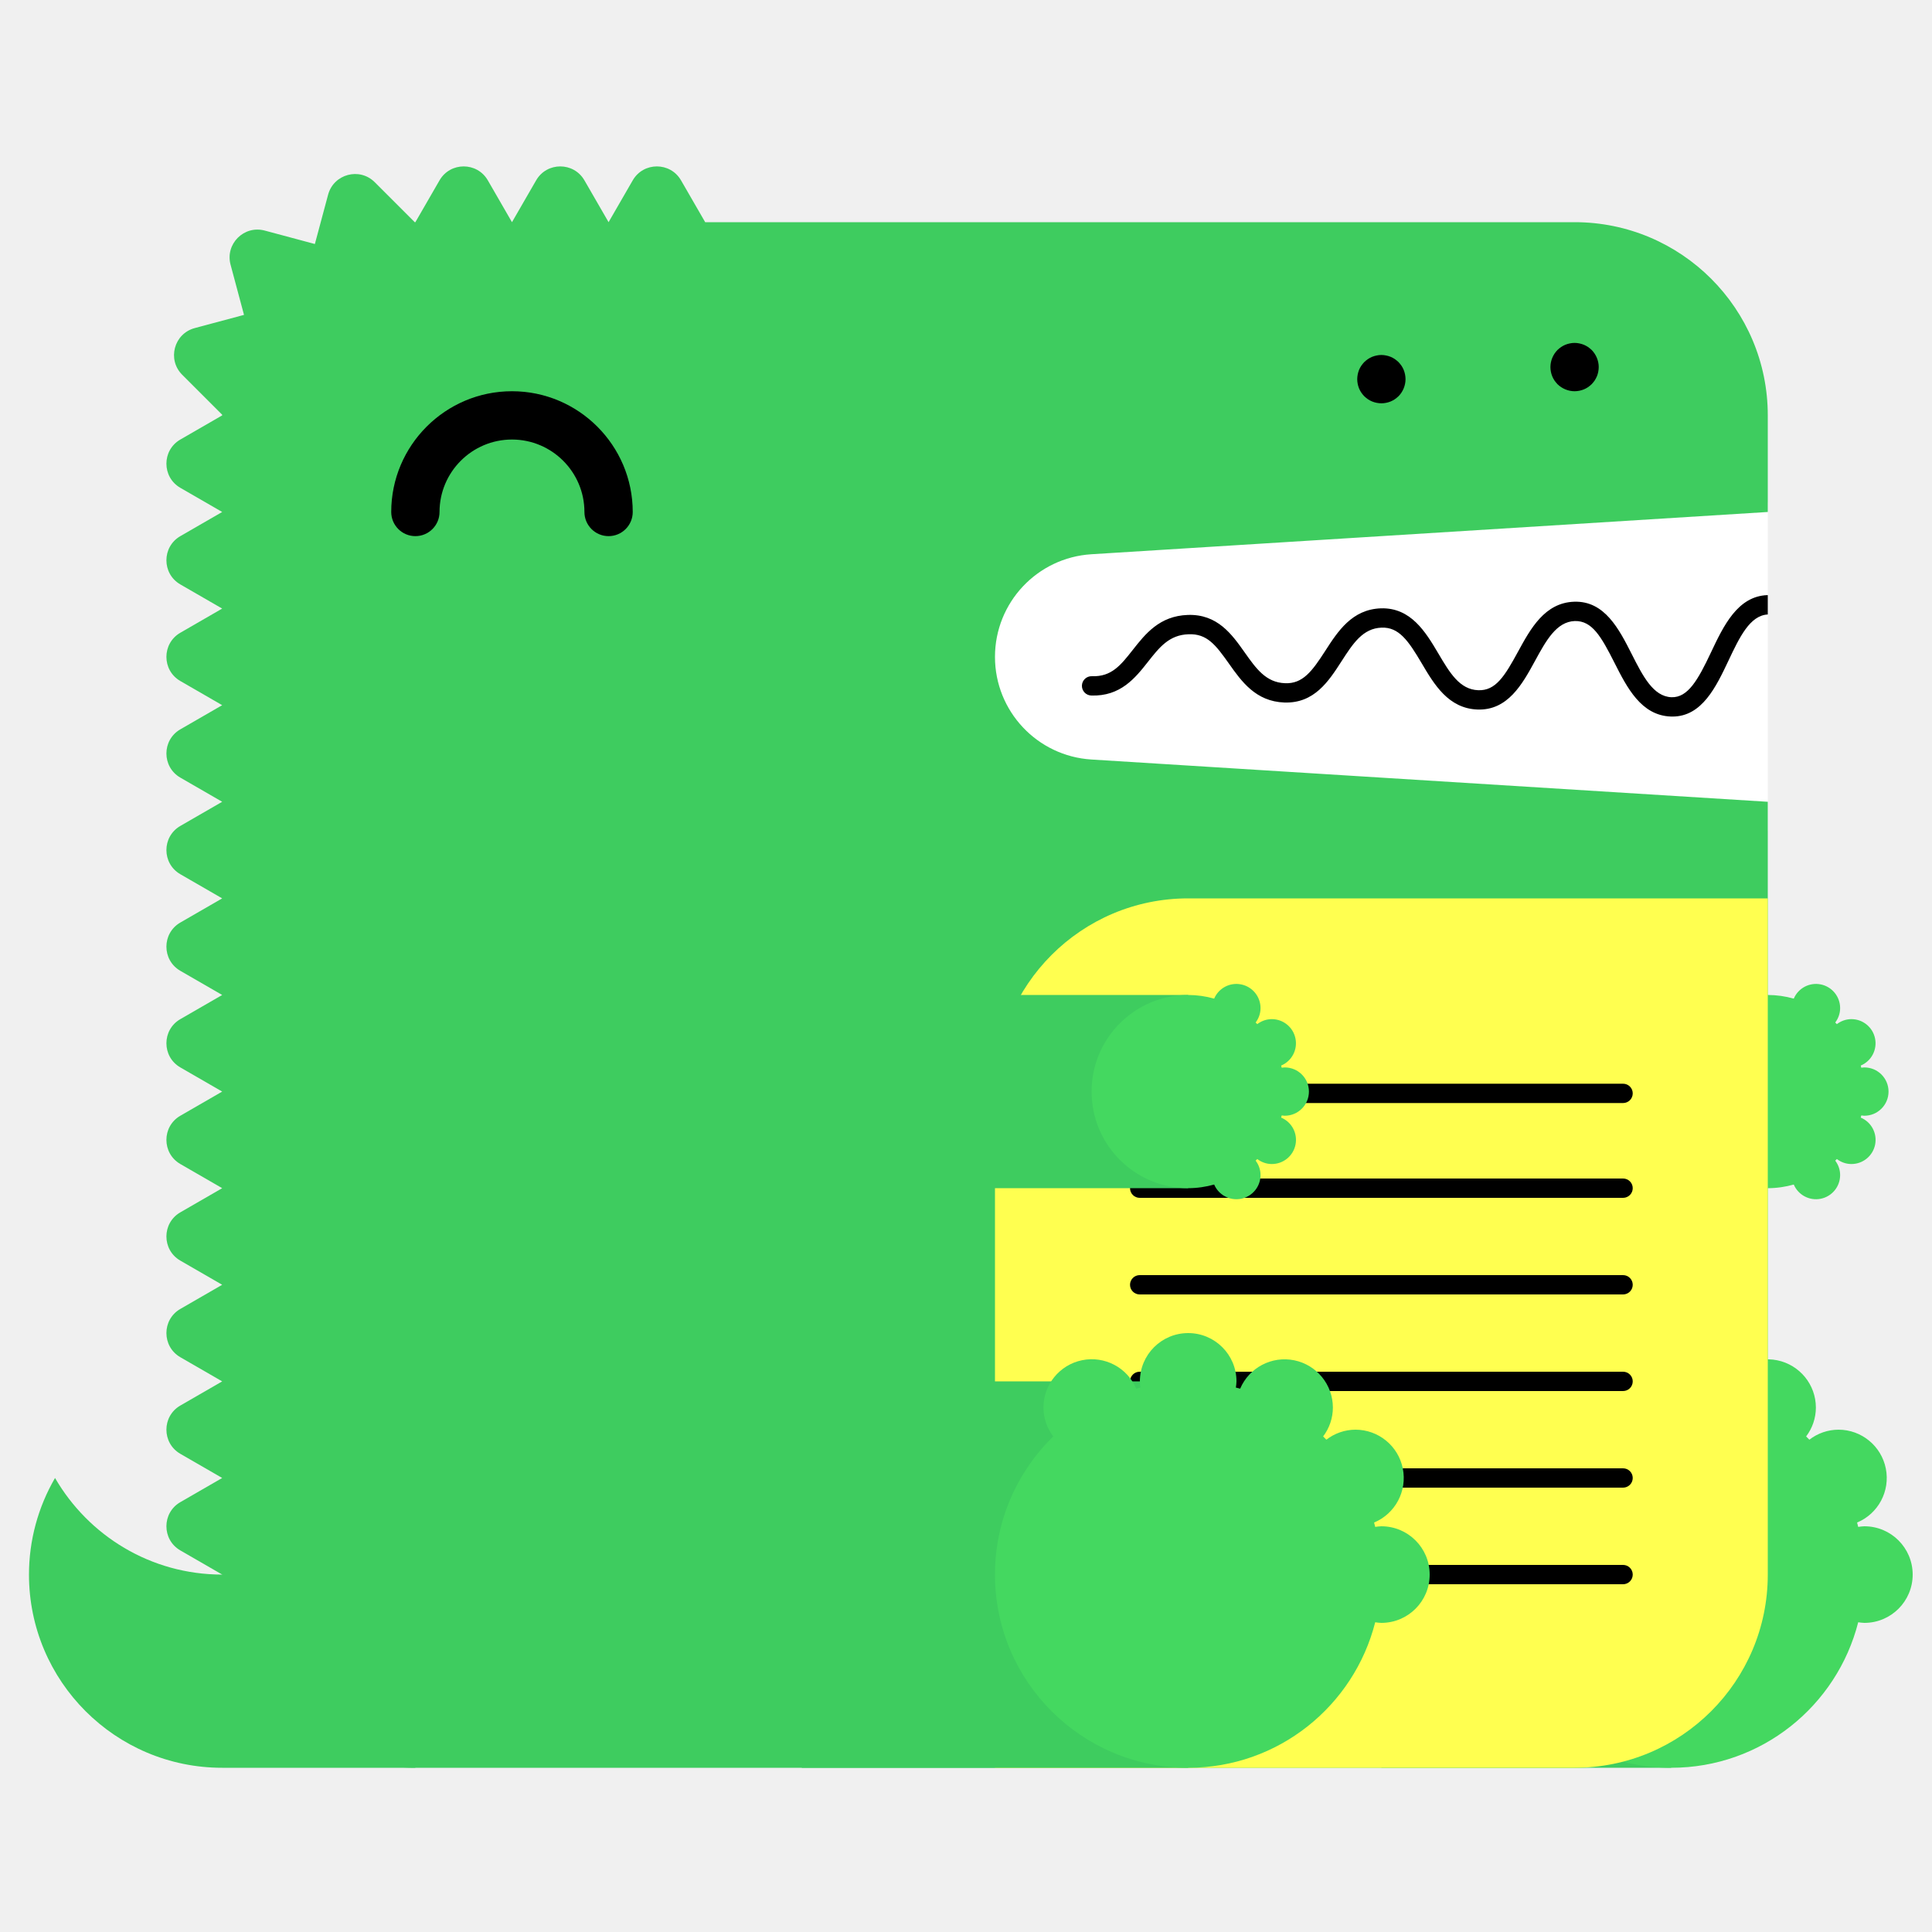
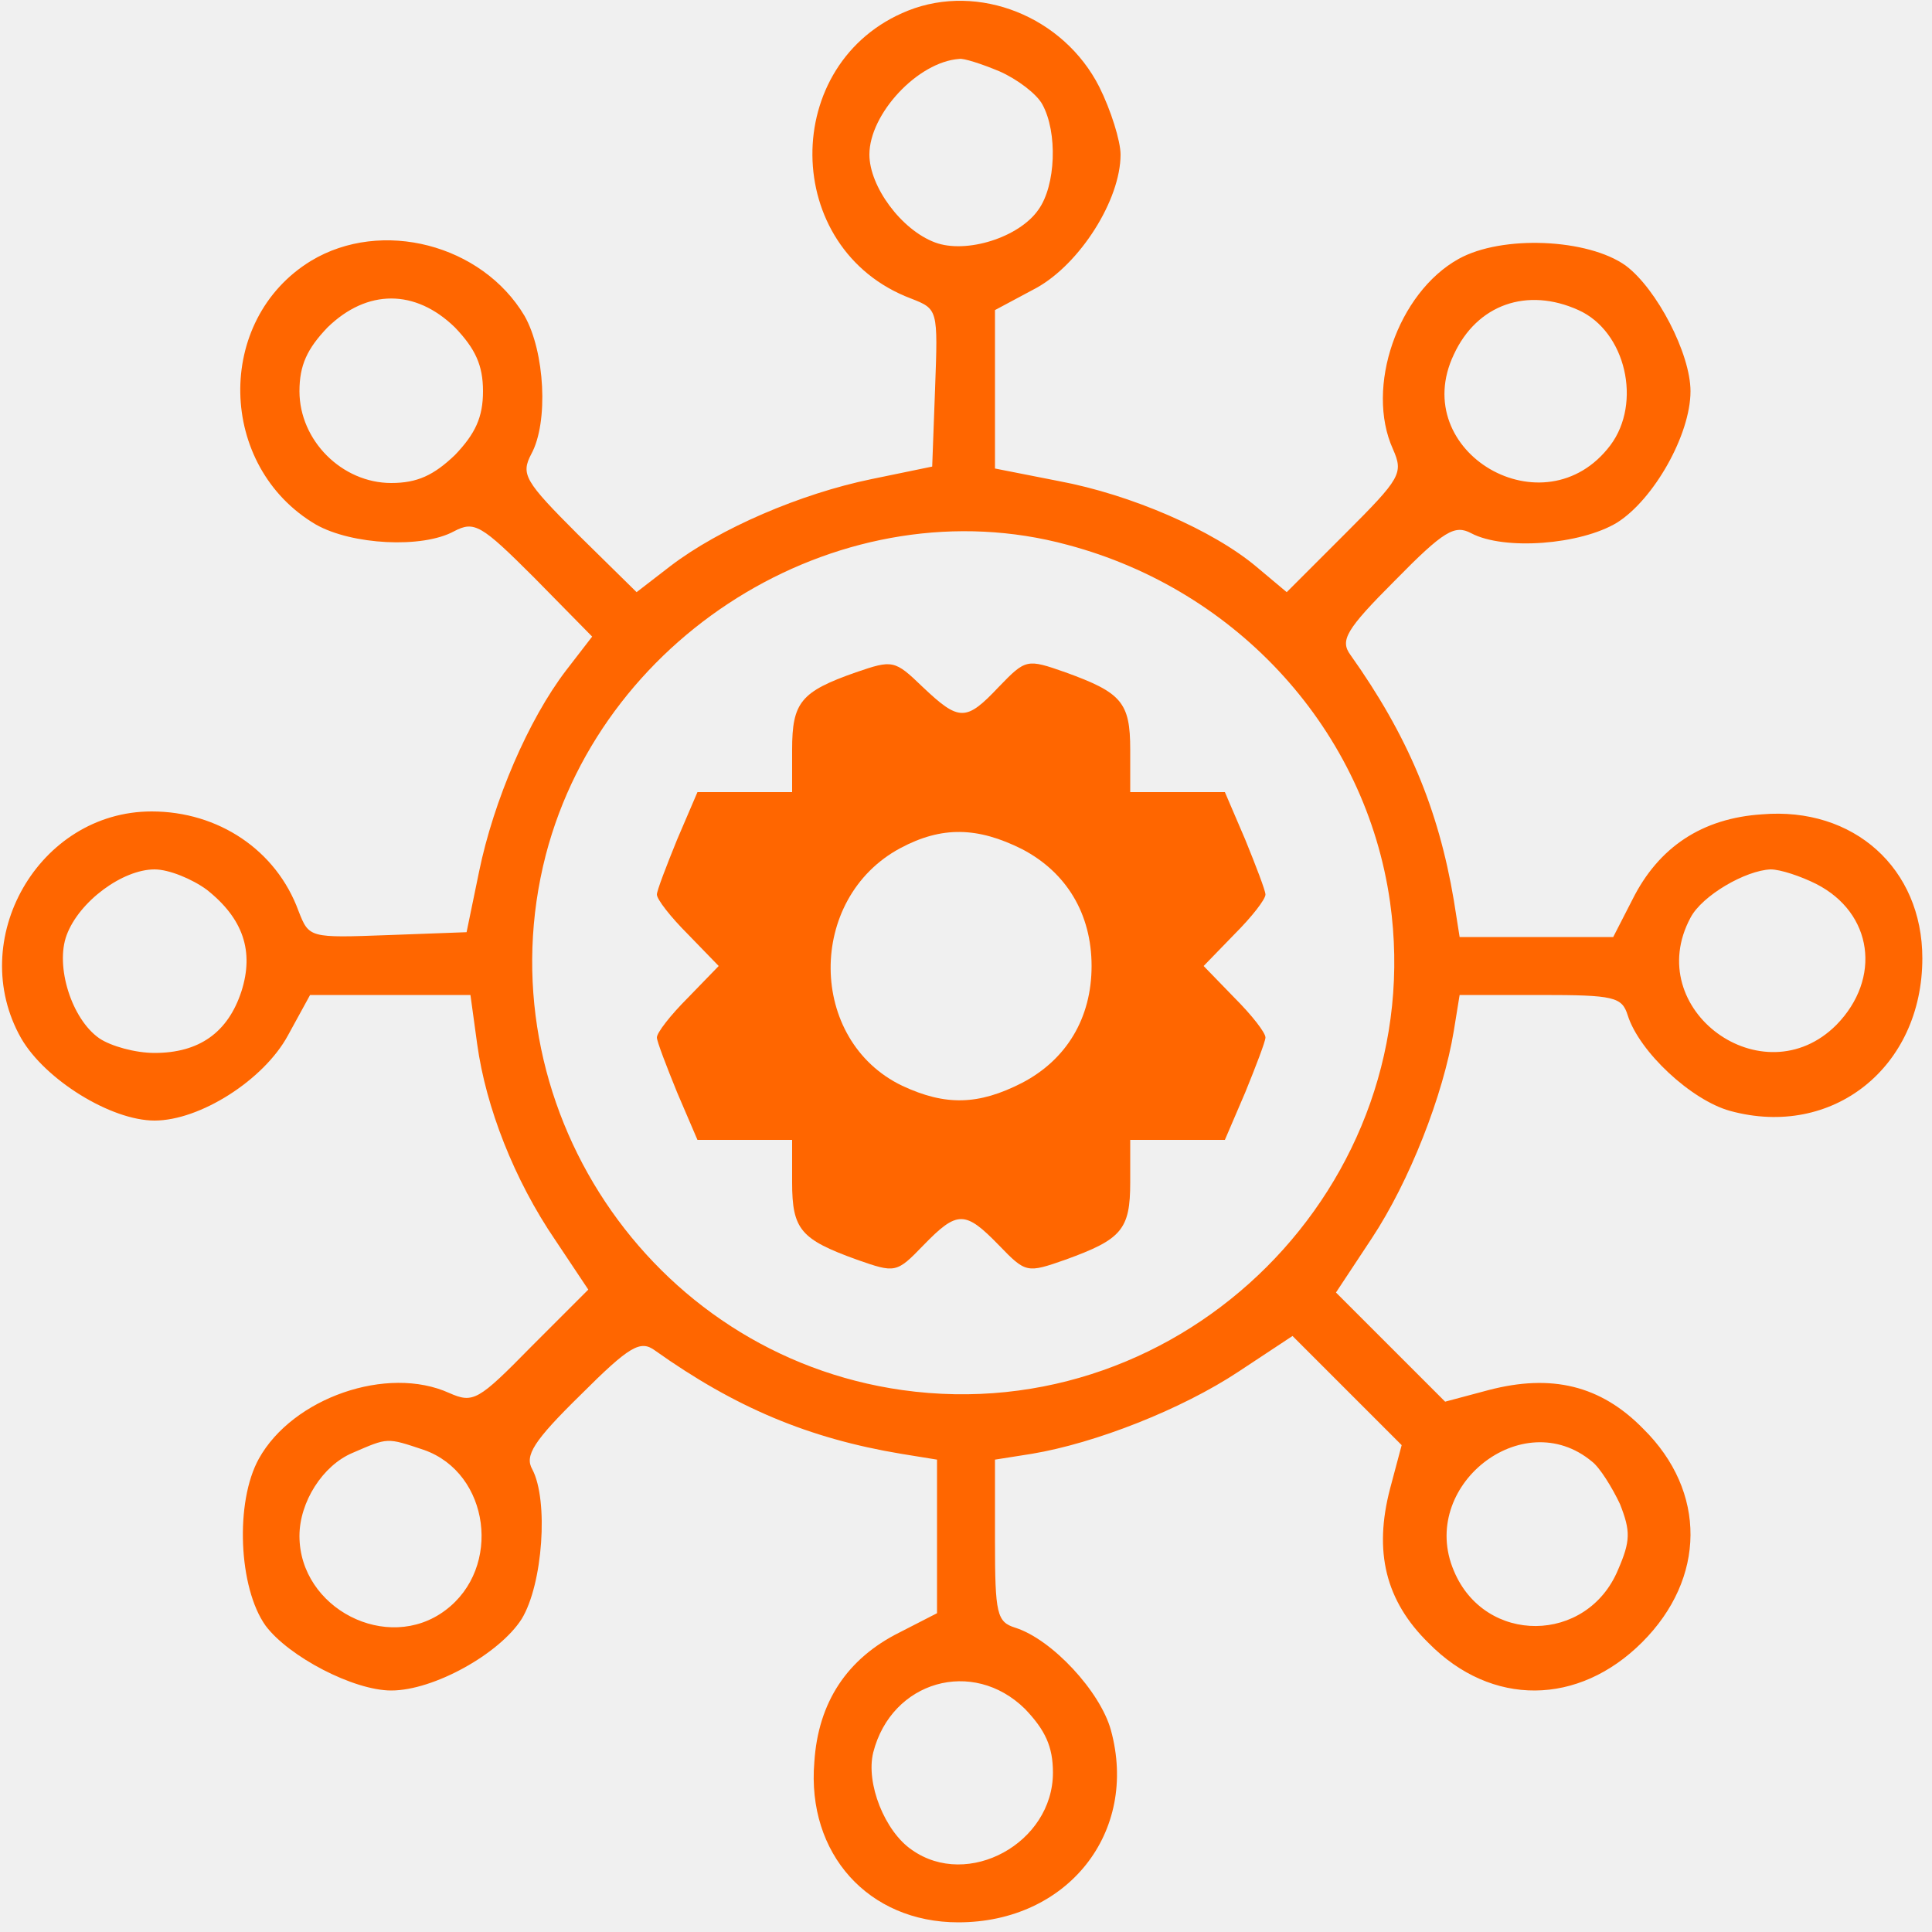
- <svg xmlns="http://www.w3.org/2000/svg" width="200" height="200" viewBox="0 0 200 200">
-   <g fill="none" fill-rule="evenodd">
-     <path fill="#FFF" d="M99 52h84v34H99z" />
-     <path d="M23 163c-7.398 0-13.843-4.027-17.303-10A19.886 19.886 0 0 0 3 163c0 11.046 8.954 20 20 20h20v-20H23z" fill="#3ECC5F" />
-     <path d="M112.98 57.376L183 53V43c0-11.046-8.954-20-20-20H73l-2.5-4.33c-1.112-1.925-3.889-1.925-5 0L63 23l-2.5-4.33c-1.111-1.925-3.889-1.925-5 0L53 23l-2.5-4.33c-1.111-1.925-3.889-1.925-5 0L43 23c-.022 0-.042.003-.065.003l-4.142-4.141c-1.57-1.571-4.252-.853-4.828 1.294l-1.369 5.104-5.192-1.392c-2.148-.575-4.111 1.389-3.535 3.536l1.39 5.193-5.102 1.367c-2.148.576-2.867 3.259-1.296 4.83l4.142 4.142c0 .021-.003.042-.003.064l-4.33 2.5c-1.925 1.111-1.925 3.889 0 5L23 53l-4.33 2.5c-1.925 1.111-1.925 3.889 0 5L23 63l-4.33 2.5c-1.925 1.111-1.925 3.889 0 5L23 73l-4.33 2.5c-1.925 1.111-1.925 3.889 0 5L23 83l-4.33 2.5c-1.925 1.111-1.925 3.889 0 5L23 93l-4.33 2.5c-1.925 1.111-1.925 3.889 0 5L23 103l-4.33 2.5c-1.925 1.111-1.925 3.889 0 5L23 113l-4.33 2.5c-1.925 1.111-1.925 3.889 0 5L23 123l-4.33 2.5c-1.925 1.111-1.925 3.889 0 5L23 133l-4.33 2.5c-1.925 1.111-1.925 3.889 0 5L23 143l-4.33 2.5c-1.925 1.111-1.925 3.889 0 5L23 153l-4.33 2.5c-1.925 1.111-1.925 3.889 0 5L23 163c0 11.046 8.954 20 20 20h120c11.046 0 20-8.954 20-20V83l-70.02-4.376A10.645 10.645 0 0 1 103 68c0-5.621 4.37-10.273 9.98-10.624" fill="#3ECC5F" />
-     <path fill="#3ECC5F" d="M143 183h30v-40h-30z" />
-     <path d="M193 158c-.219 0-.428.037-.639.064-.038-.15-.074-.301-.116-.451A5 5 0 0 0 190.32 148a4.96 4.96 0 0 0-3.016 1.036 26.531 26.531 0 0 0-.335-.336 4.955 4.955 0 0 0 1.011-2.987 5 5 0 0 0-9.599-1.959c-.148-.042-.297-.077-.445-.115.027-.211.064-.42.064-.639a5 5 0 0 0-5-5 5 5 0 0 0-5 5c0 .219.037.428.064.639-.148.038-.297.073-.445.115a4.998 4.998 0 0 0-9.599 1.959c0 1.125.384 2.151 1.011 2.987-3.717 3.632-6.031 8.693-6.031 14.3 0 11.046 8.954 20 20 20 9.339 0 17.16-6.41 19.361-15.064.211.027.42.064.639.064a5 5 0 0 0 5-5 5 5 0 0 0-5-5" fill="#44D860" />
-     <path fill="#3ECC5F" d="M153 123h30v-20h-30z" />
-     <path d="M193 115.5a2.5 2.5 0 1 0 0-5c-.109 0-.214.019-.319.032-.02-.075-.037-.15-.058-.225a2.501 2.501 0 0 0-.963-4.807c-.569 0-1.088.197-1.508.518a6.653 6.653 0 0 0-.168-.168c.314-.417.506-.931.506-1.494a2.5 2.5 0 0 0-4.8-.979A9.987 9.987 0 0 0 183 103c-5.522 0-10 4.478-10 10s4.478 10 10 10c.934 0 1.833-.138 2.69-.377a2.5 2.5 0 0 0 4.8-.979c0-.563-.192-1.077-.506-1.494.057-.055.113-.111.168-.168.42.321.939.518 1.508.518a2.5 2.5 0 0 0 .963-4.807c.021-.074.038-.15.058-.225.105.013.21.032.319.032" fill="#44D860" />
-     <path d="M63 55.5a2.5 2.5 0 0 1-2.5-2.5c0-4.136-3.364-7.5-7.5-7.5s-7.5 3.364-7.5 7.5a2.5 2.5 0 1 1-5 0c0-6.893 5.607-12.5 12.5-12.5S65.5 46.107 65.5 53a2.5 2.5 0 0 1-2.5 2.5" fill="#000" />
-     <path d="M103 183h60c11.046 0 20-8.954 20-20V93h-60c-11.046 0-20 8.954-20 20v70z" fill="#FFFF50" />
-     <path d="M168.02 124h-50.04a1 1 0 1 1 0-2h50.04a1 1 0 1 1 0 2m0 20h-50.04a1 1 0 1 1 0-2h50.04a1 1 0 1 1 0 2m0 20h-50.04a1 1 0 1 1 0-2h50.04a1 1 0 1 1 0 2m0-49.814h-50.04a1 1 0 1 1 0-2h50.04a1 1 0 1 1 0 2m0 19.814h-50.04a1 1 0 1 1 0-2h50.04a1 1 0 1 1 0 2m0 20h-50.04a1 1 0 1 1 0-2h50.04a1 1 0 1 1 0 2M183 61.611c-.012 0-.022-.006-.034-.005-3.09.105-4.552 3.196-5.842 5.923-1.346 2.85-2.387 4.703-4.093 4.647-1.889-.068-2.969-2.202-4.113-4.46-1.314-2.594-2.814-5.536-5.963-5.426-3.046.104-4.513 2.794-5.807 5.167-1.377 2.528-2.314 4.065-4.121 3.994-1.927-.07-2.951-1.805-4.136-3.813-1.321-2.236-2.848-4.75-5.936-4.664-2.994.103-4.465 2.385-5.763 4.4-1.373 2.13-2.335 3.428-4.165 3.351-1.973-.07-2.992-1.51-4.171-3.177-1.324-1.873-2.816-3.993-5.895-3.89-2.928.1-4.399 1.97-5.696 3.618-1.232 1.564-2.194 2.802-4.229 2.724a1 1 0 0 0-.072 2c3.017.101 4.545-1.8 5.872-3.487 1.177-1.496 2.193-2.787 4.193-2.855 1.926-.082 2.829 1.115 4.195 3.045 1.297 1.834 2.769 3.914 5.731 4.021 3.103.104 4.596-2.215 5.918-4.267 1.182-1.834 2.202-3.417 4.15-3.484 1.793-.067 2.769 1.35 4.145 3.681 1.297 2.197 2.766 4.686 5.787 4.796 3.125.108 4.634-2.62 5.949-5.035 1.139-2.088 2.214-4.06 4.119-4.126 1.793-.042 2.728 1.595 4.111 4.33 1.292 2.553 2.757 5.445 5.825 5.556l.169.003c3.064 0 4.518-3.075 5.805-5.794 1.139-2.41 2.217-4.68 4.067-4.773v-2z" fill="#000" />
-     <path fill="#3ECC5F" d="M83 183h40v-40H83z" />
-     <path d="M143 158c-.219 0-.428.037-.639.064-.038-.15-.074-.301-.116-.451A5 5 0 0 0 140.32 148a4.96 4.96 0 0 0-3.016 1.036 26.531 26.531 0 0 0-.335-.336 4.955 4.955 0 0 0 1.011-2.987 5 5 0 0 0-9.599-1.959c-.148-.042-.297-.077-.445-.115.027-.211.064-.42.064-.639a5 5 0 0 0-5-5 5 5 0 0 0-5 5c0 .219.037.428.064.639-.148.038-.297.073-.445.115a4.998 4.998 0 0 0-9.599 1.959c0 1.125.384 2.151 1.011 2.987-3.717 3.632-6.031 8.693-6.031 14.3 0 11.046 8.954 20 20 20 9.339 0 17.16-6.41 19.361-15.064.211.027.42.064.639.064a5 5 0 0 0 5-5 5 5 0 0 0-5-5" fill="#44D860" />
-     <path fill="#3ECC5F" d="M83 123h40v-20H83z" />
-     <path d="M133 115.5a2.5 2.5 0 1 0 0-5c-.109 0-.214.019-.319.032-.02-.075-.037-.15-.058-.225a2.501 2.501 0 0 0-.963-4.807c-.569 0-1.088.197-1.508.518a6.653 6.653 0 0 0-.168-.168c.314-.417.506-.931.506-1.494a2.5 2.5 0 0 0-4.8-.979A9.987 9.987 0 0 0 123 103c-5.522 0-10 4.478-10 10s4.478 10 10 10c.934 0 1.833-.138 2.69-.377a2.5 2.5 0 0 0 4.8-.979c0-.563-.192-1.077-.506-1.494.057-.055.113-.111.168-.168.42.321.939.518 1.508.518a2.5 2.5 0 0 0 .963-4.807c.021-.074.038-.15.058-.225.105.013.21.032.319.032" fill="#44D860" />
-     <path d="M143 41.75c-.16 0-.33-.02-.49-.05a2.52 2.52 0 0 1-.47-.14c-.15-.06-.29-.14-.431-.23-.13-.09-.259-.2-.38-.31-.109-.12-.219-.24-.309-.38s-.17-.28-.231-.43a2.619 2.619 0 0 1-.189-.96c0-.16.02-.33.05-.49.03-.16.08-.31.139-.47.061-.15.141-.29.231-.43.09-.13.2-.26.309-.38.121-.11.25-.22.38-.31.141-.09.281-.17.431-.23.149-.06.31-.11.47-.14.32-.07.65-.07.98 0 .159.03.32.08.47.14.149.06.29.14.43.23.13.09.259.2.38.31.11.12.22.25.31.38.09.14.17.28.23.43.06.16.11.31.14.47.029.16.05.33.05.49 0 .66-.271 1.31-.73 1.77-.121.11-.25.22-.38.31-.14.09-.281.17-.43.23a2.565 2.565 0 0 1-.96.19m20-1.25c-.66 0-1.3-.27-1.771-.73a3.802 3.802 0 0 1-.309-.38c-.09-.14-.17-.28-.231-.43a2.619 2.619 0 0 1-.189-.96c0-.66.27-1.3.729-1.77.121-.11.25-.22.38-.31.141-.09.281-.17.431-.23.149-.06.31-.11.47-.14.32-.07.66-.07.98 0 .159.03.32.08.47.14.149.06.29.14.43.23.13.09.259.2.38.31.459.47.73 1.11.73 1.77 0 .16-.021.33-.05.49-.03.16-.08.32-.14.47-.07.15-.14.29-.23.43-.09.13-.2.26-.31.38-.121.11-.25.22-.38.31-.14.09-.281.17-.43.23a2.565 2.565 0 0 1-.96.19" fill="#000" />
+ <svg xmlns="http://www.w3.org/2000/svg" version="1.0" width="200pt" height="200pt" viewBox="0 0 200 200" preserveAspectRatio="xMidYMid meet" id="svg1377">
+   <defs id="defs1381" />
+   <g transform="translate(0,200) scale(0.1,-0.1)" fill="#000000" stroke="none" id="g1375">
+     <path d="M940 1989 c-133 -53 -132 -247 3 -298 28 -11 28 -11 25 -93 l-3 -81 -63 -13 c-73 -15 -157 -51 -208 -90 l-35 -27 -61 60 c-55 55 -59 62 -48 83 18 33 14 106 -7 143 -44 74 -148 101 -221 57 -100 -61 -97 -213 5 -273 37 -21 110 -25 143 -7 21 11 28 7 83 -48 l60 -61 -27 -35 c-39 -51 -75 -135 -90 -208 l-13 -63 -81 -3 c-82 -3 -82 -3 -93 25 -23 63 -83 103 -152 103 -117 0 -193 -133 -135 -235 25 -43 93 -85 138 -85 47 0 113 42 138 88 l23 42 83 0 83 0 7 -51 c9 -65 38 -140 81 -203 l34 -51 -59 -59 c-55 -56 -60 -59 -85 -48 -64 29 -162 -5 -197 -68 -25 -45 -21 -134 7 -173 24 -32 91 -67 130 -67 44 0 112 38 135 74 22 36 28 123 11 155 -8 14 1 29 50 77 51 51 62 57 77 46 83 -59 159 -91 255 -107 l37 -6 0 -79 0 -80 -39 -20 c-54 -27 -84 -72 -88 -134 -8 -95 56 -166 149 -166 113 0 187 93 158 199 -11 40 -61 94 -99 106 -19 6 -21 14 -21 90 l0 84 38 6 c66 11 155 46 214 85 l56 37 57 -57 56 -56 -12 -45 c-17 -65 -5 -116 40 -160 65 -66 155 -65 221 1 66 66 67 156 1 221 -44 45 -95 57 -160 40 l-45 -12 -56 56 -57 57 37 56 c39 59 74 148 85 215 l6 37 84 0 c76 0 84 -2 90 -21 12 -38 66 -88 106 -99 106 -29 199 45 199 158 0 93 -71 157 -166 149 -62 -4 -107 -34 -134 -88 l-20 -39 -80 0 -79 0 -6 38 c-16 95 -48 171 -107 254 -11 15 -5 26 46 77 51 52 62 58 79 49 34 -18 113 -12 151 11 38 24 76 91 76 136 0 39 -35 106 -67 130 -39 28 -128 32 -173 7 -63 -35 -97 -133 -68 -197 11 -25 8 -30 -49 -87 l-61 -61 -31 26 c-45 38 -130 75 -205 89 l-66 13 0 82 0 82 43 23 c45 25 87 91 87 138 0 14 -10 46 -22 70 -37 73 -125 108 -198 79z m95 -63 c18 -8 38 -23 44 -34 16 -29 14 -84 -4 -109 -20 -29 -75 -46 -107 -34 -35 13 -68 58 -68 91 0 42 50 96 93 99 4 1 23 -5 42 -13z m-564 -265 c21 -22 29 -39 29 -66 0 -27 -8 -44 -29 -66 -22 -21 -39 -29 -66 -29 -51 0 -95 44 -95 95 0 27 8 44 29 66 41 40 91 40 132 0z m1163 18 c49 -22 66 -96 33 -140 -68 -90 -210 -7 -162 94 24 52 76 70 129 46z m-529 -243 c177 -47 309 -193 334 -370 41 -292 -213 -546 -505 -505 -262 37 -435 298 -369 554 61 234 311 383 540 321z m-891 -357 c38 -30 49 -64 36 -105 -14 -43 -44 -64 -90 -64 -20 0 -45 7 -57 15 -29 20 -46 75 -34 107 13 35 58 68 91 68 15 0 39 -10 54 -21z m1666 6 c59 -30 68 -98 21 -146 -76 -76 -202 16 -151 111 12 23 57 49 83 50 10 0 31 -7 47 -15z m-1441 -586 c68 -24 81 -122 22 -166 -60 -45 -151 2 -151 77 0 35 24 73 55 86 37 16 35 16 74 3z m1209 -12 c8 -6 21 -27 29 -44 11 -28 11 -38 -2 -68 -32 -77 -138 -78 -170 -1 -37 87 71 173 143 113z m-587 -256 c21 -22 29 -39 29 -66 0 -73 -88 -121 -146 -80 -28 19 -48 69 -40 101 19 74 103 98 157 45z" id="path1371" style="fill-opacity:1;fill:#ff6600" />
+     <path d="M886 1304 c-57 -20 -66 -31 -66 -80 l0 -44 -49 0 -49 0 -21 -49 c-11 -27 -21 -53 -21 -57 0 -5 14 -23 32 -41 l32 -33 -32 -33 c-18 -18 -32 -36 -32 -41 0 -4 10 -30 21 -57 l21 -49 49 0 49 0 0 -44 c0 -49 9 -59 67 -80 40 -14 41 -14 69 15 35 36 43 36 78 0 28 -29 29 -29 69 -15 58 21 67 31 67 80 l0 44 49 0 49 0 21 49 c11 27 21 53 21 57 0 5 -14 23 -32 41 l-32 33 32 33 c18 18 32 36 32 41 0 4 -10 30 -21 57 l-21 49 -49 0 -49 0 0 44 c0 49 -9 59 -67 80 -40 14 -41 14 -69 -15 -34 -36 -41 -36 -79 0 -29 28 -31 28 -69 15z m172 -183 c46 -24 72 -67 72 -121 0 -54 -26 -97 -72 -121 -45 -23 -79 -24 -124 -3 -98 47 -99 194 -2 246 43 23 80 22 126 -1z" id="path1373" style="fill-opacity:1;fill:#ff6600" />
  </g>
</svg>
